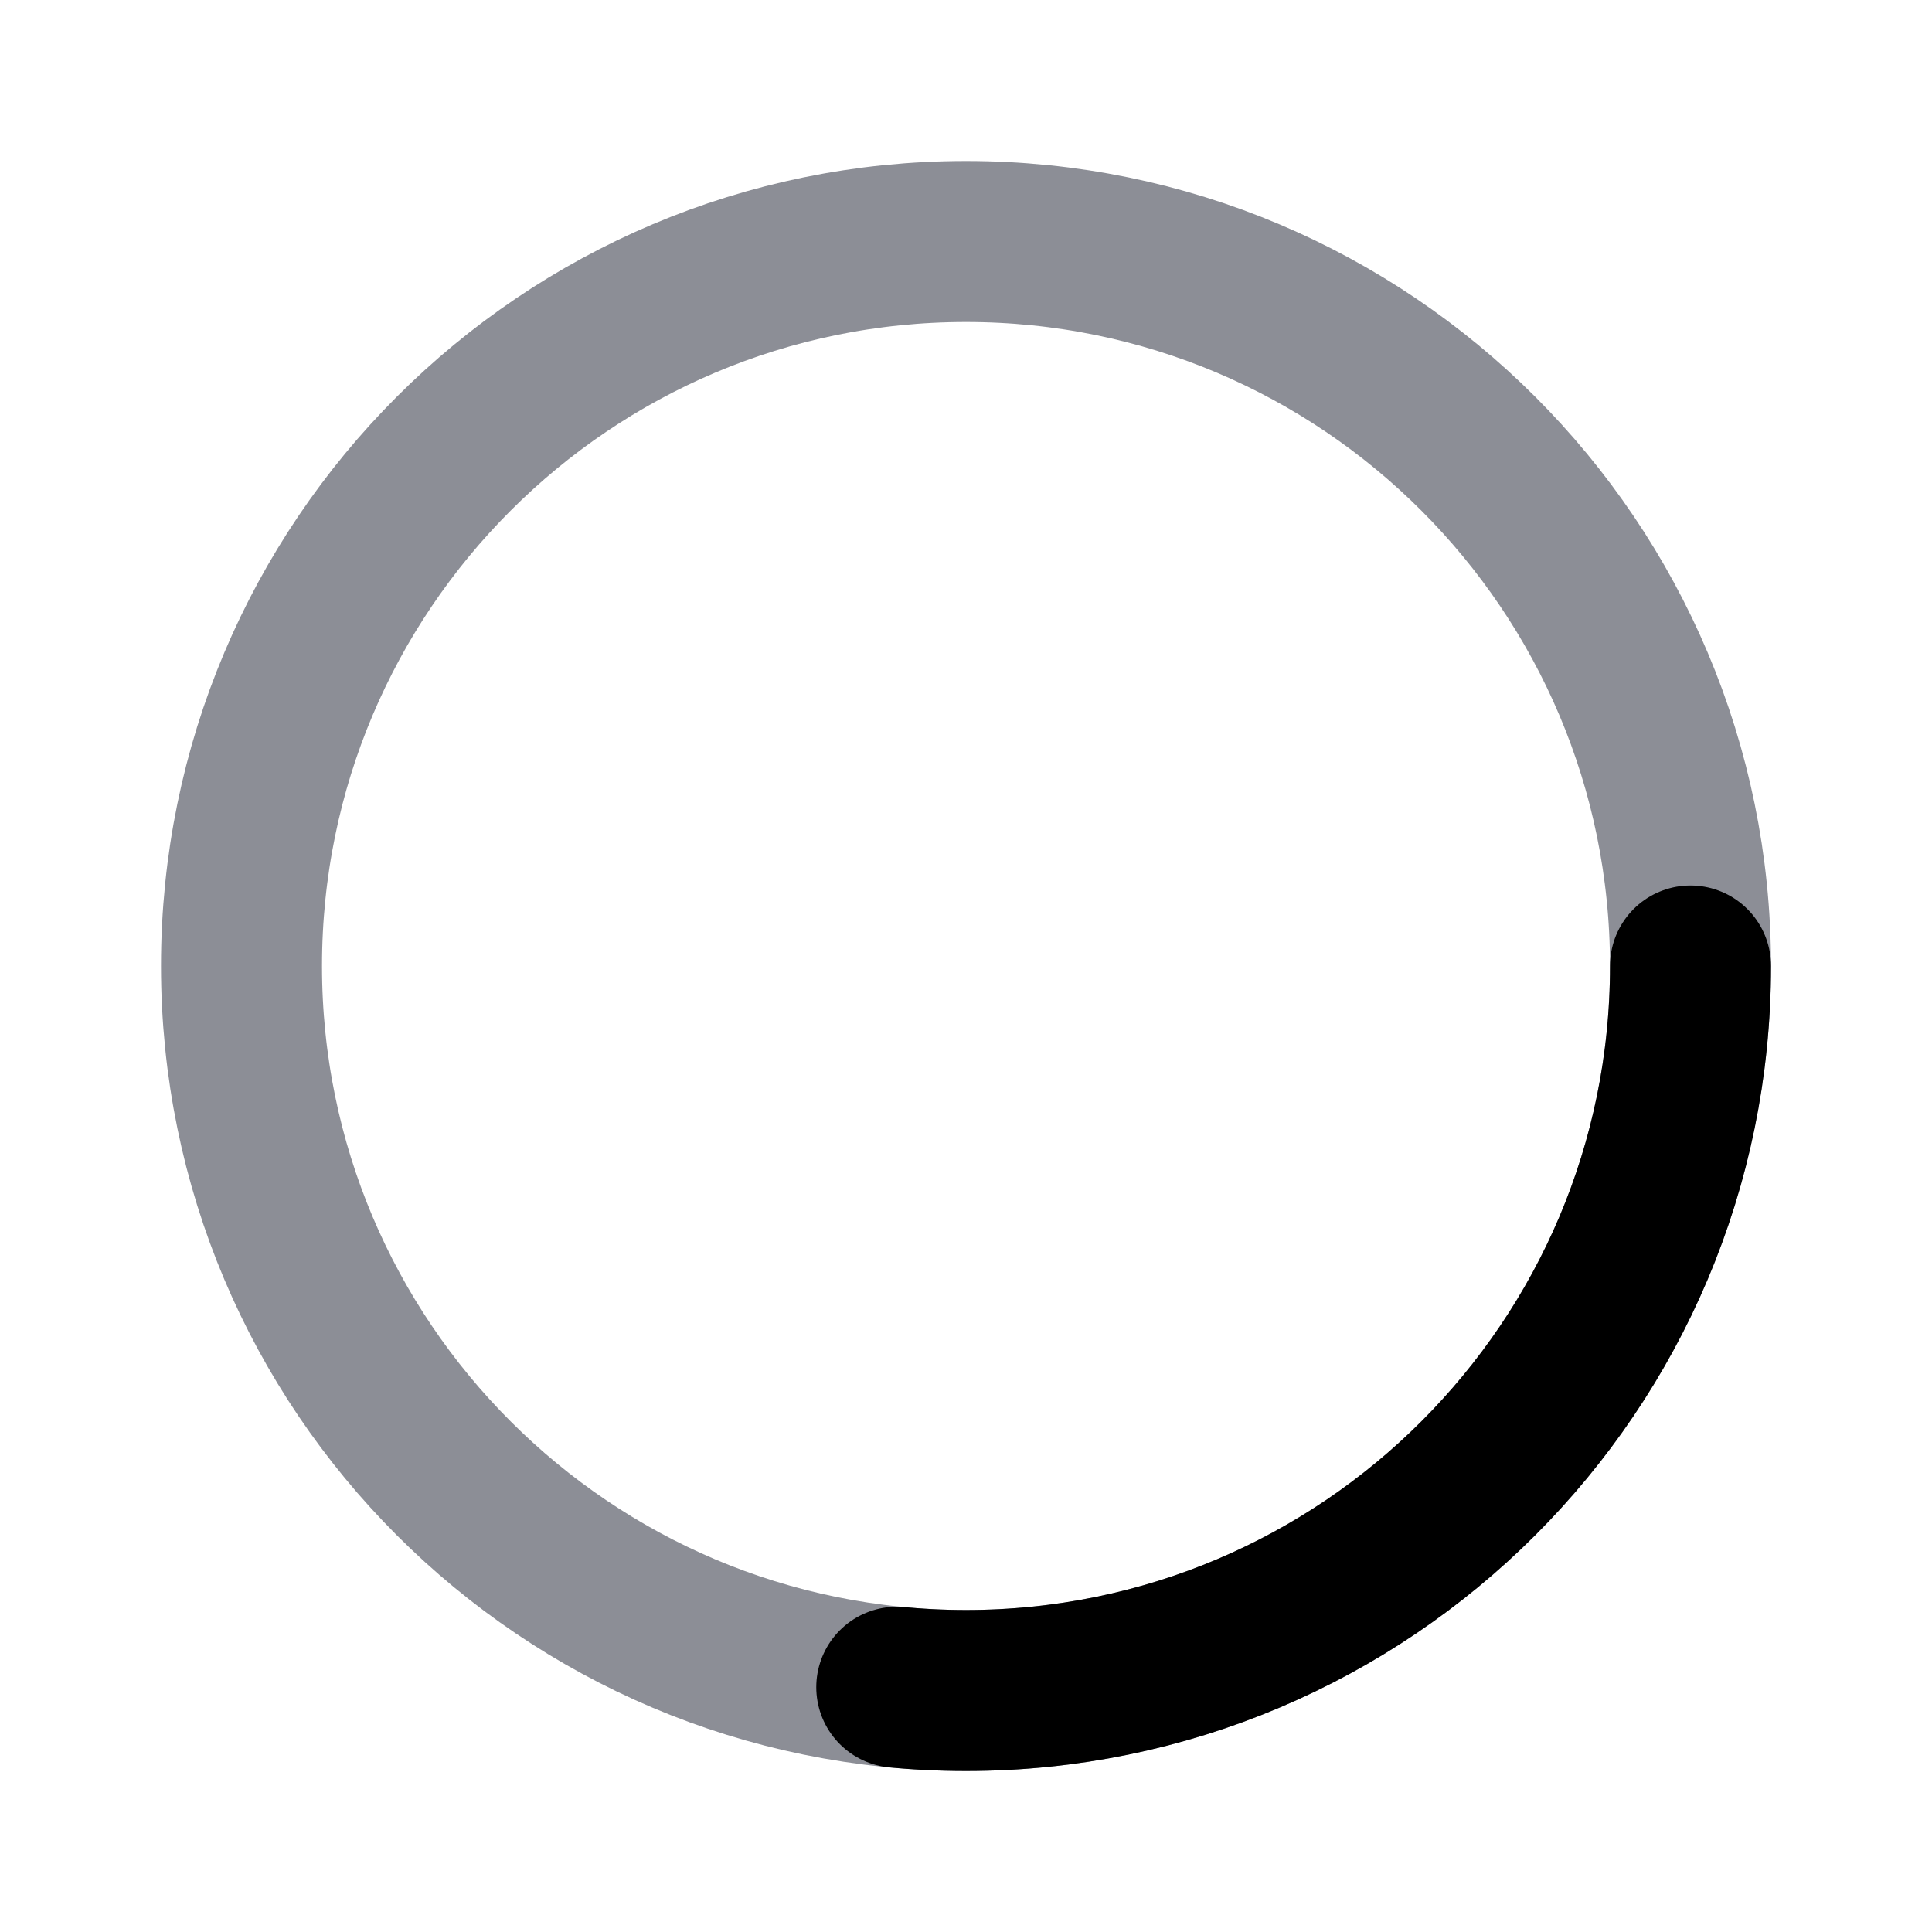
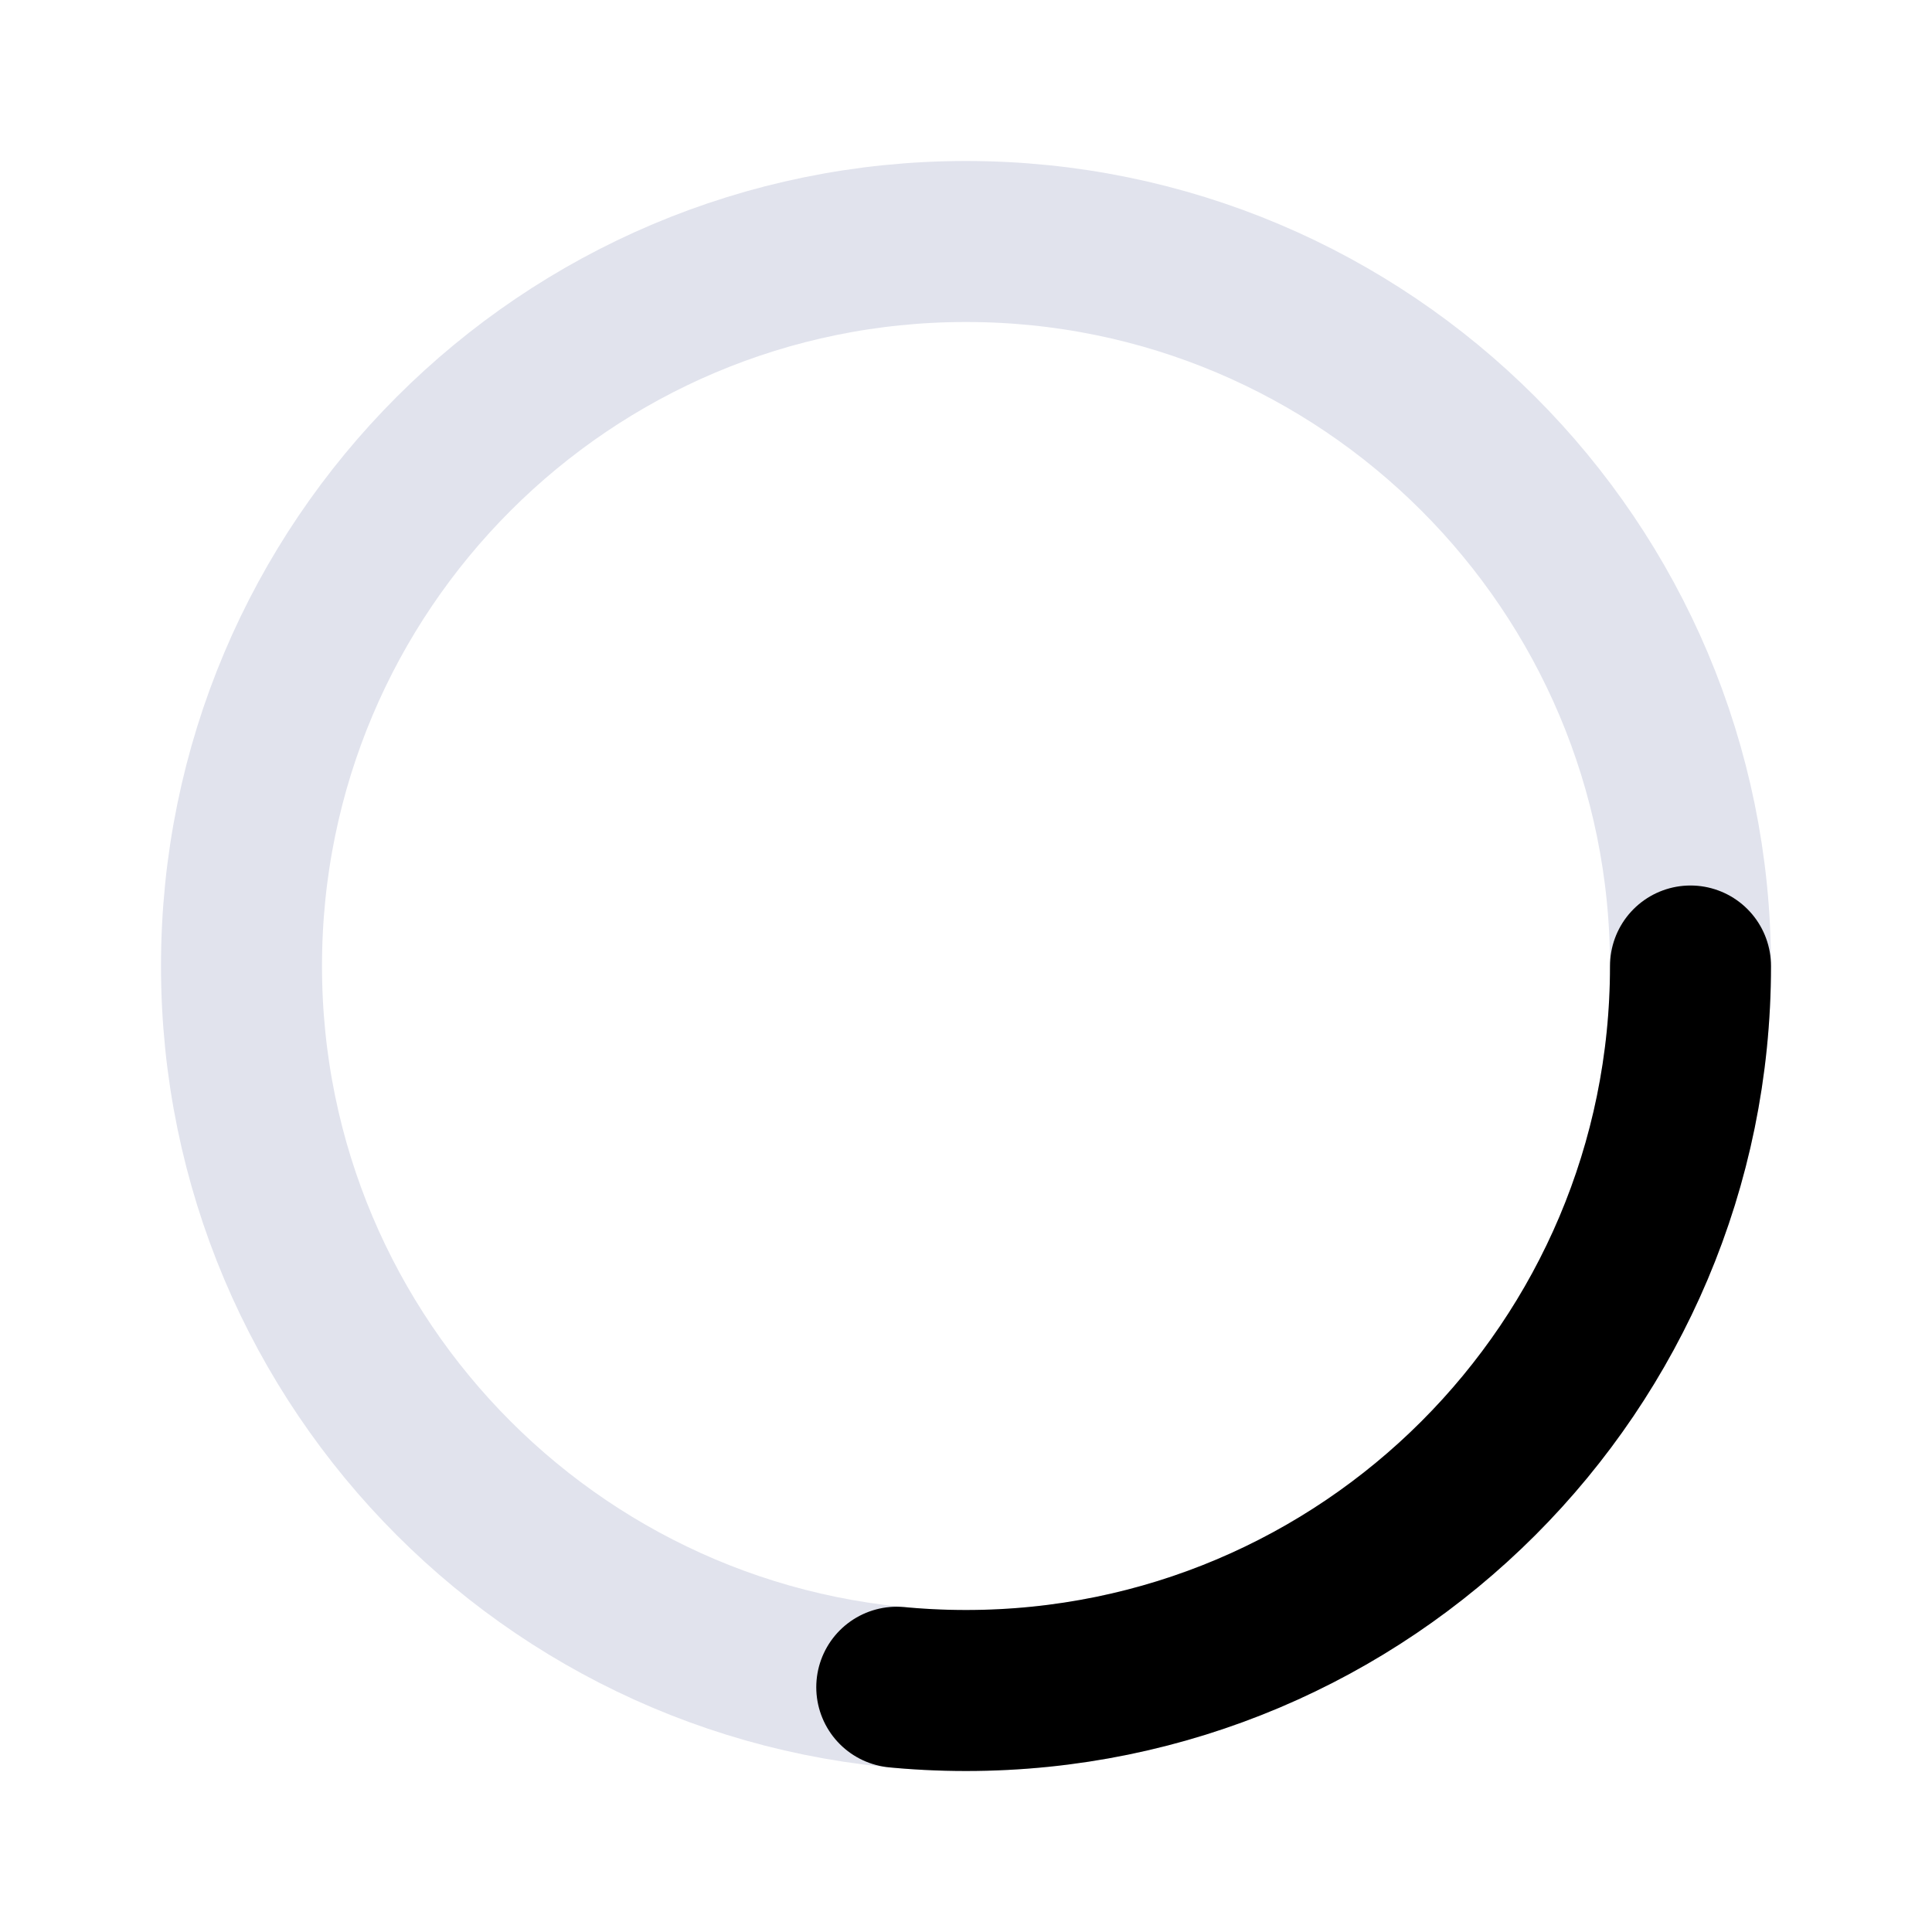
<svg xmlns="http://www.w3.org/2000/svg" viewBox="0 0 24 24" fill="none">
-   <circle cx="12" cy="12" r="9" stroke="#1B1E2E" stroke-opacity="0.5" stroke-width="2" class="icon-light" />
+   <circle cx="12" cy="12" r="9" stroke="#E1E3ED" stroke-width="2" class="icon-light" />
  <circle cx="12" cy="12" r="9" stroke="currentColor" stroke-width="2" stroke-dasharray="15 42" stroke-linecap="round" stroke-linejoin="round" class="icon-dark">
    <animate attributeName="stroke-dashoffset" values="57;0" dur="1s" repeatCount="indefinite" />
  </circle>
</svg>
